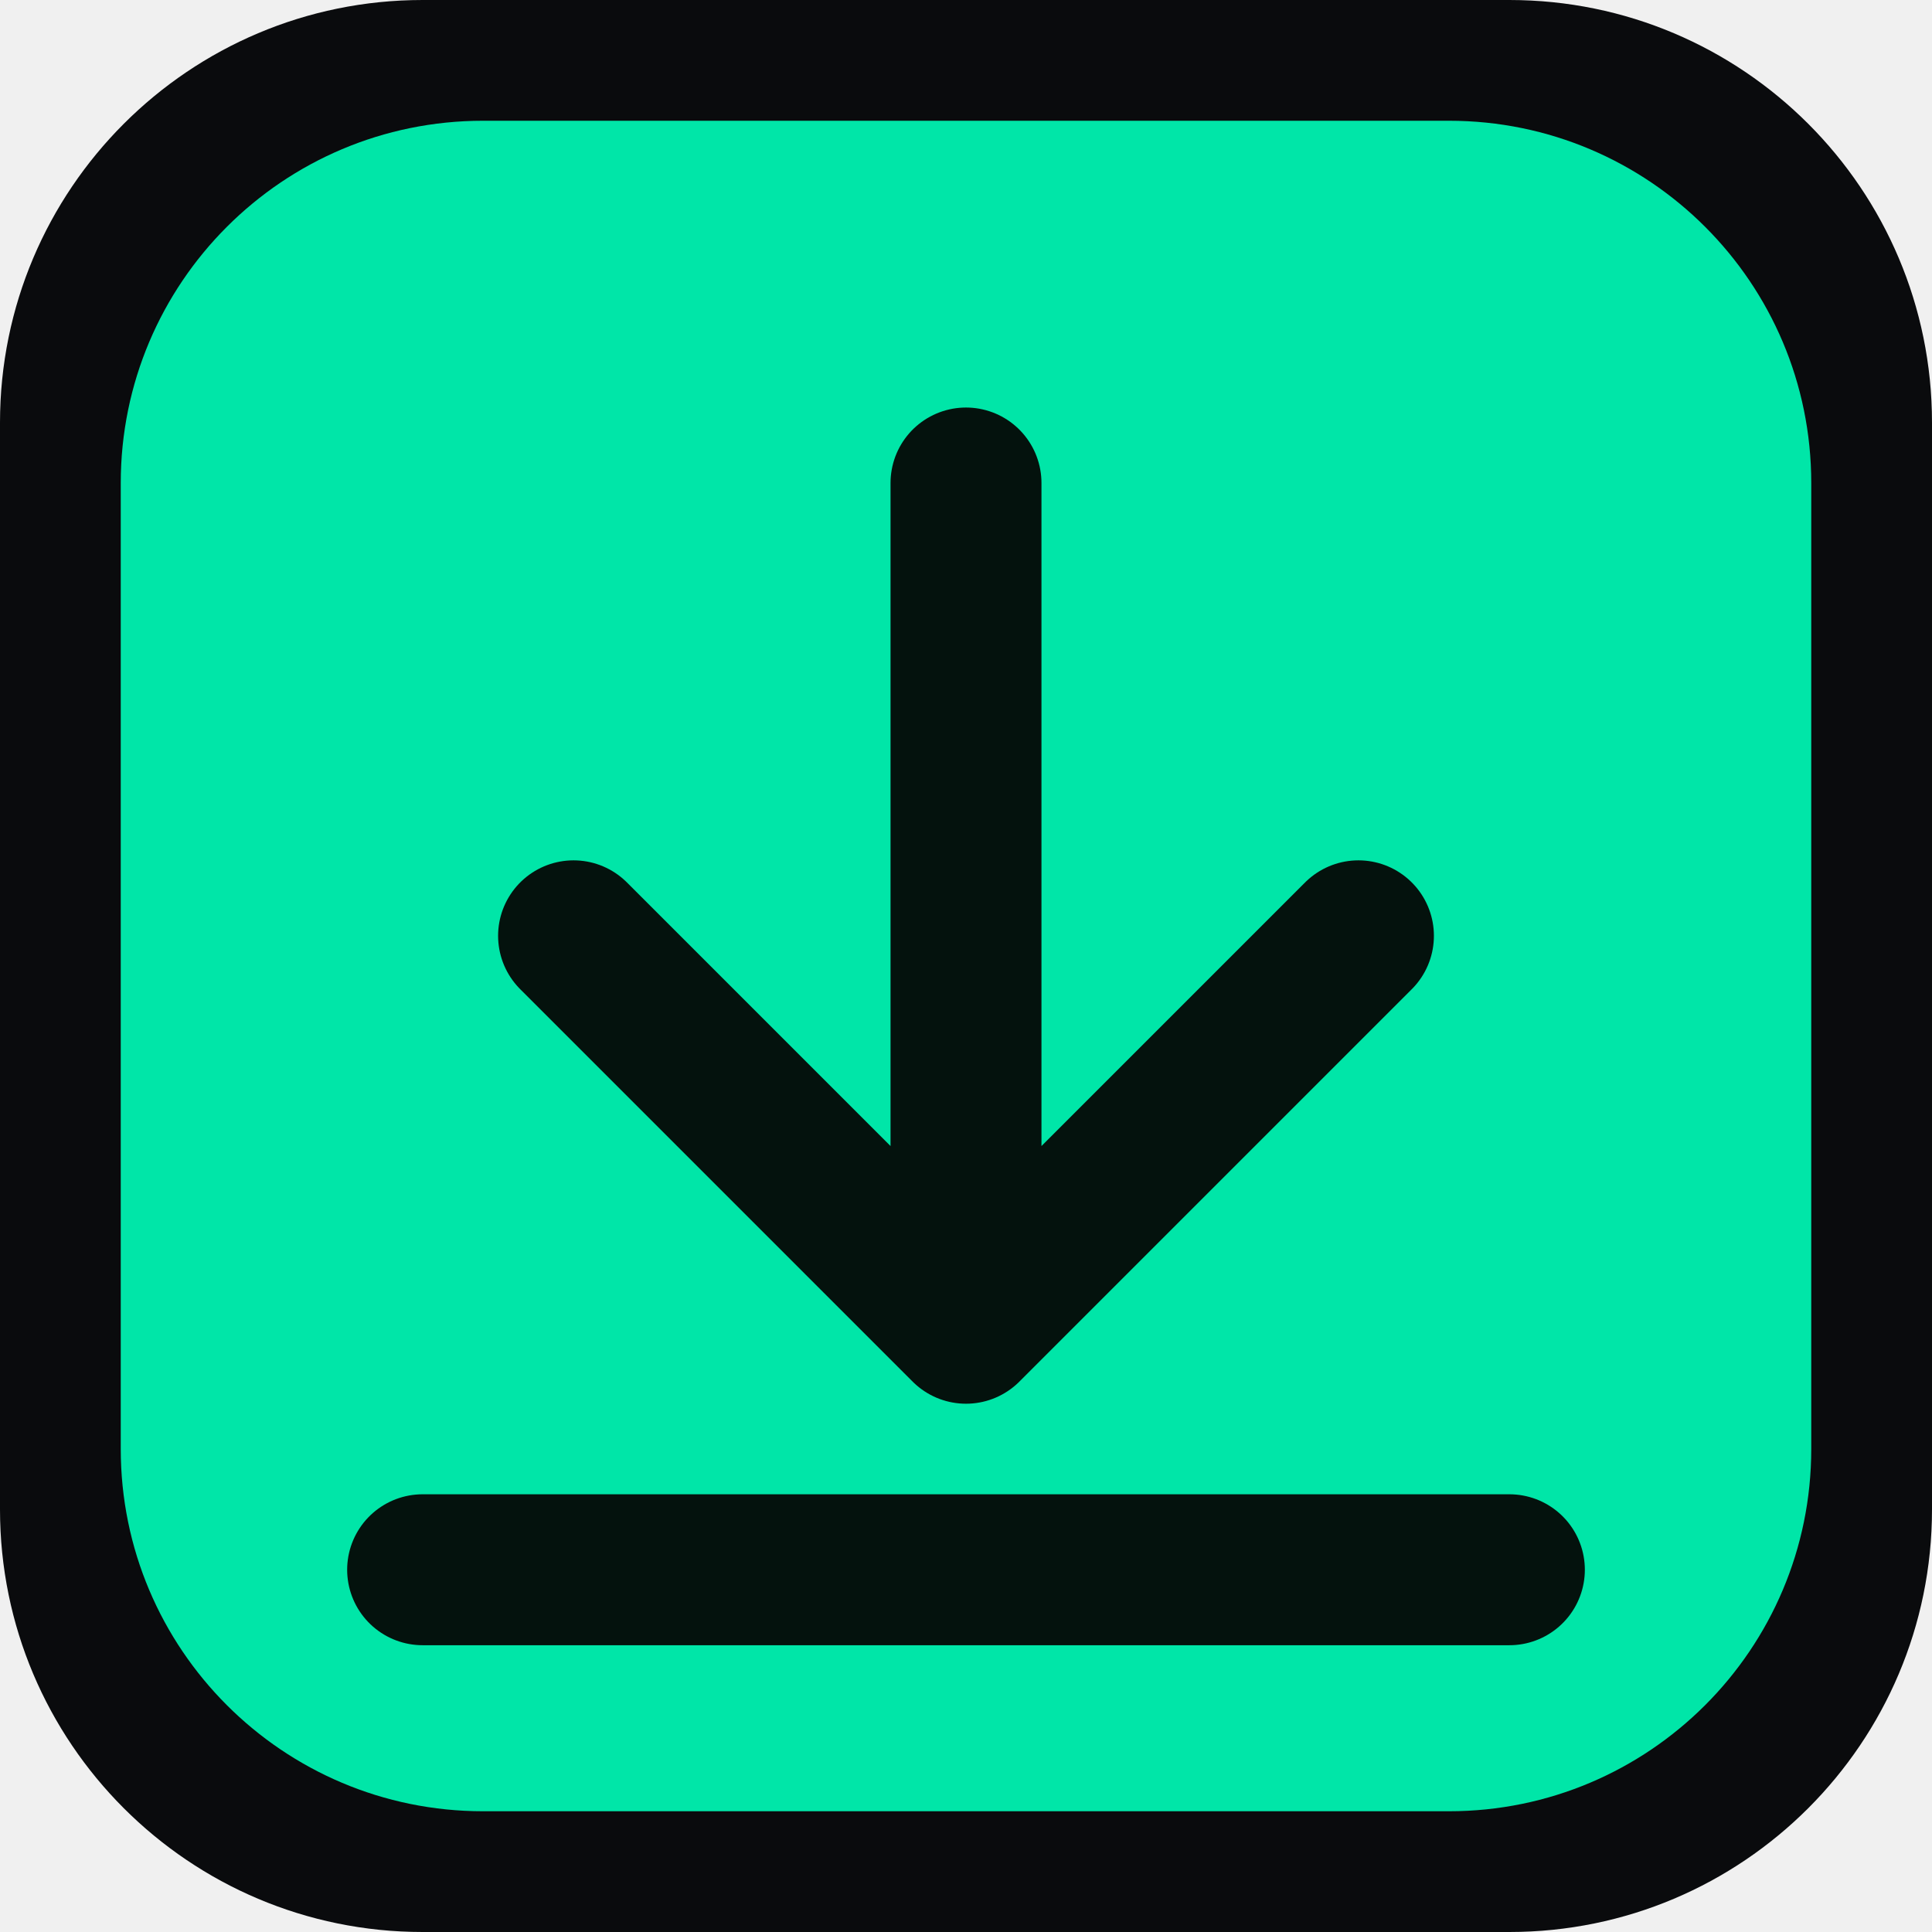
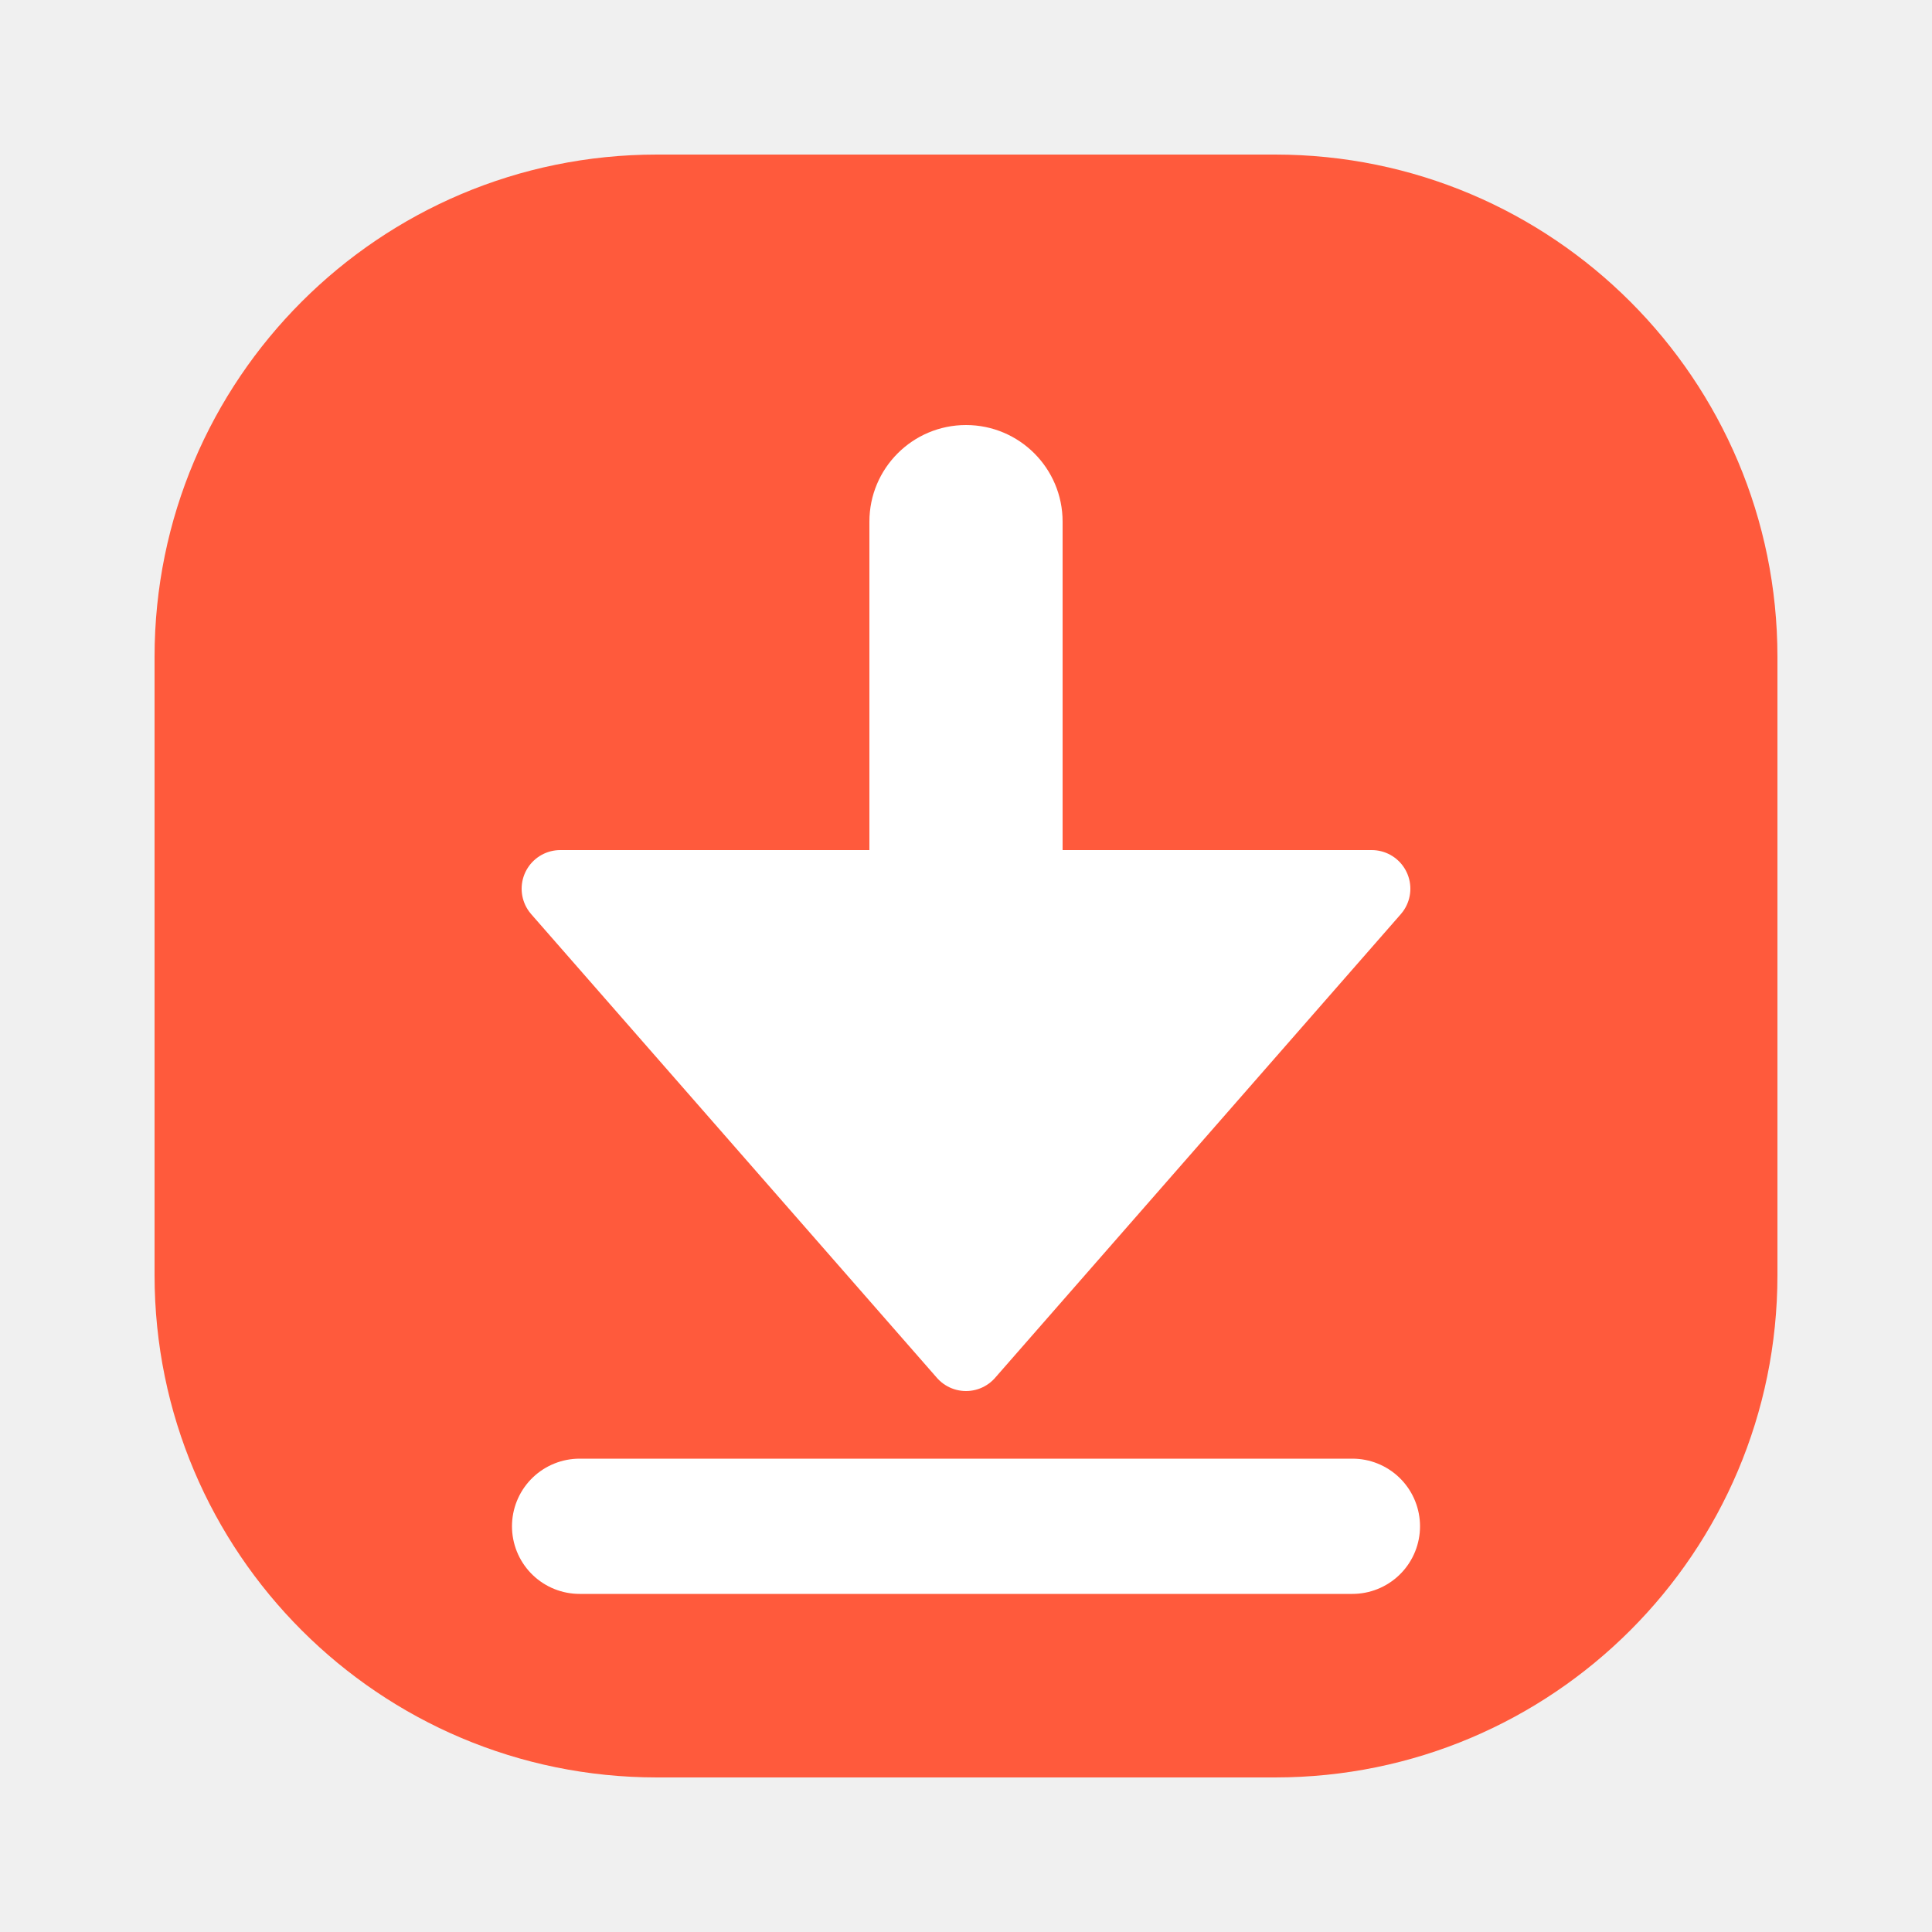
- <svg xmlns="http://www.w3.org/2000/svg" width="64" height="64" viewBox="0 0 64 64">
-   <rect width="64" height="64" rx="14" fill="#0a0b0d" />
-   <rect x="4" y="4" width="56" height="56" rx="12" fill="#00e6a8" />
-   <path d="M32 16v28M32 44l-13-13M32 44l13-13" stroke="#04120d" stroke-width="5" stroke-linecap="round" stroke-linejoin="round" fill="none" />
-   <path d="M14 52h36" stroke="#04120d" stroke-width="5" stroke-linecap="round" />
+ <svg xmlns="http://www.w3.org/2000/svg" width="64" height="64" viewBox="0 0 100 100" fill="none">
+   <rect x="8" y="8" width="84" height="84" rx="26" fill="#ff5a3c" />
+   <rect x="45" y="22" width="10" height="32" rx="5" fill="#fff" />
+   <path d="M29 46L71 46L50 70Z" fill="#fff" stroke="#fff" stroke-width="4" stroke-linejoin="round" />
+   <path d="M30 79H70" stroke="#fff" stroke-width="7" stroke-linecap="round" />
</svg>
